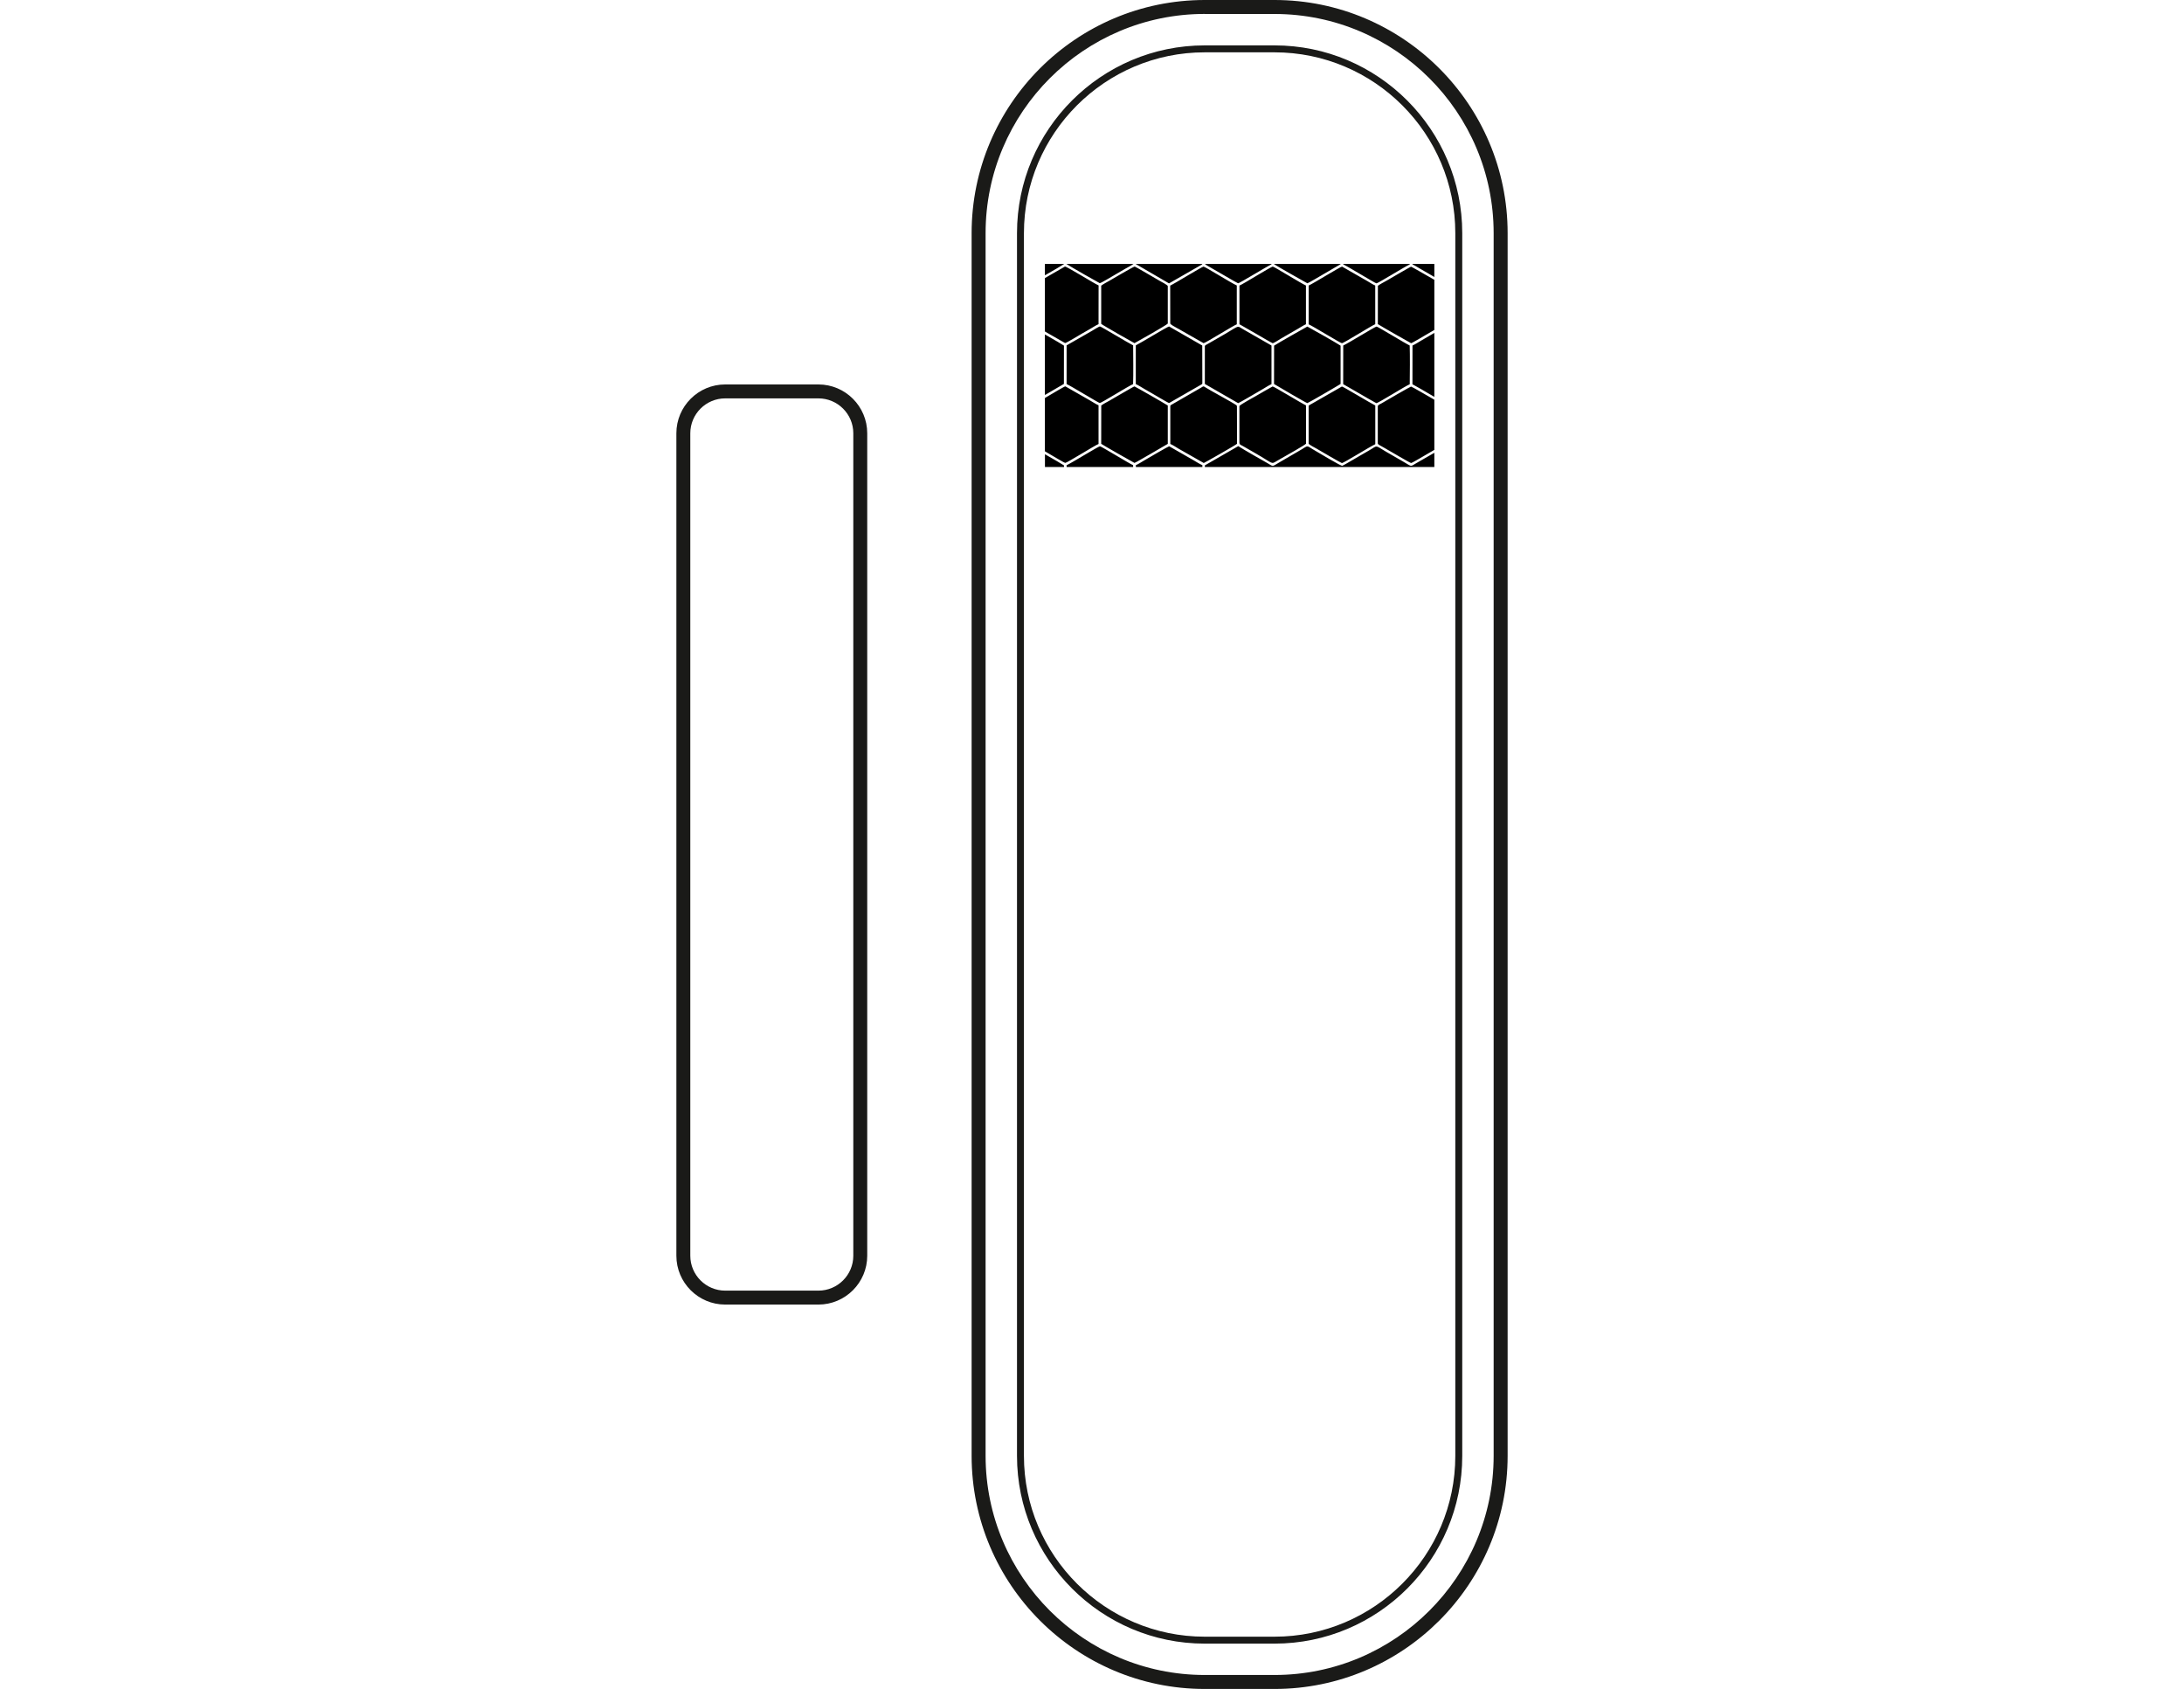
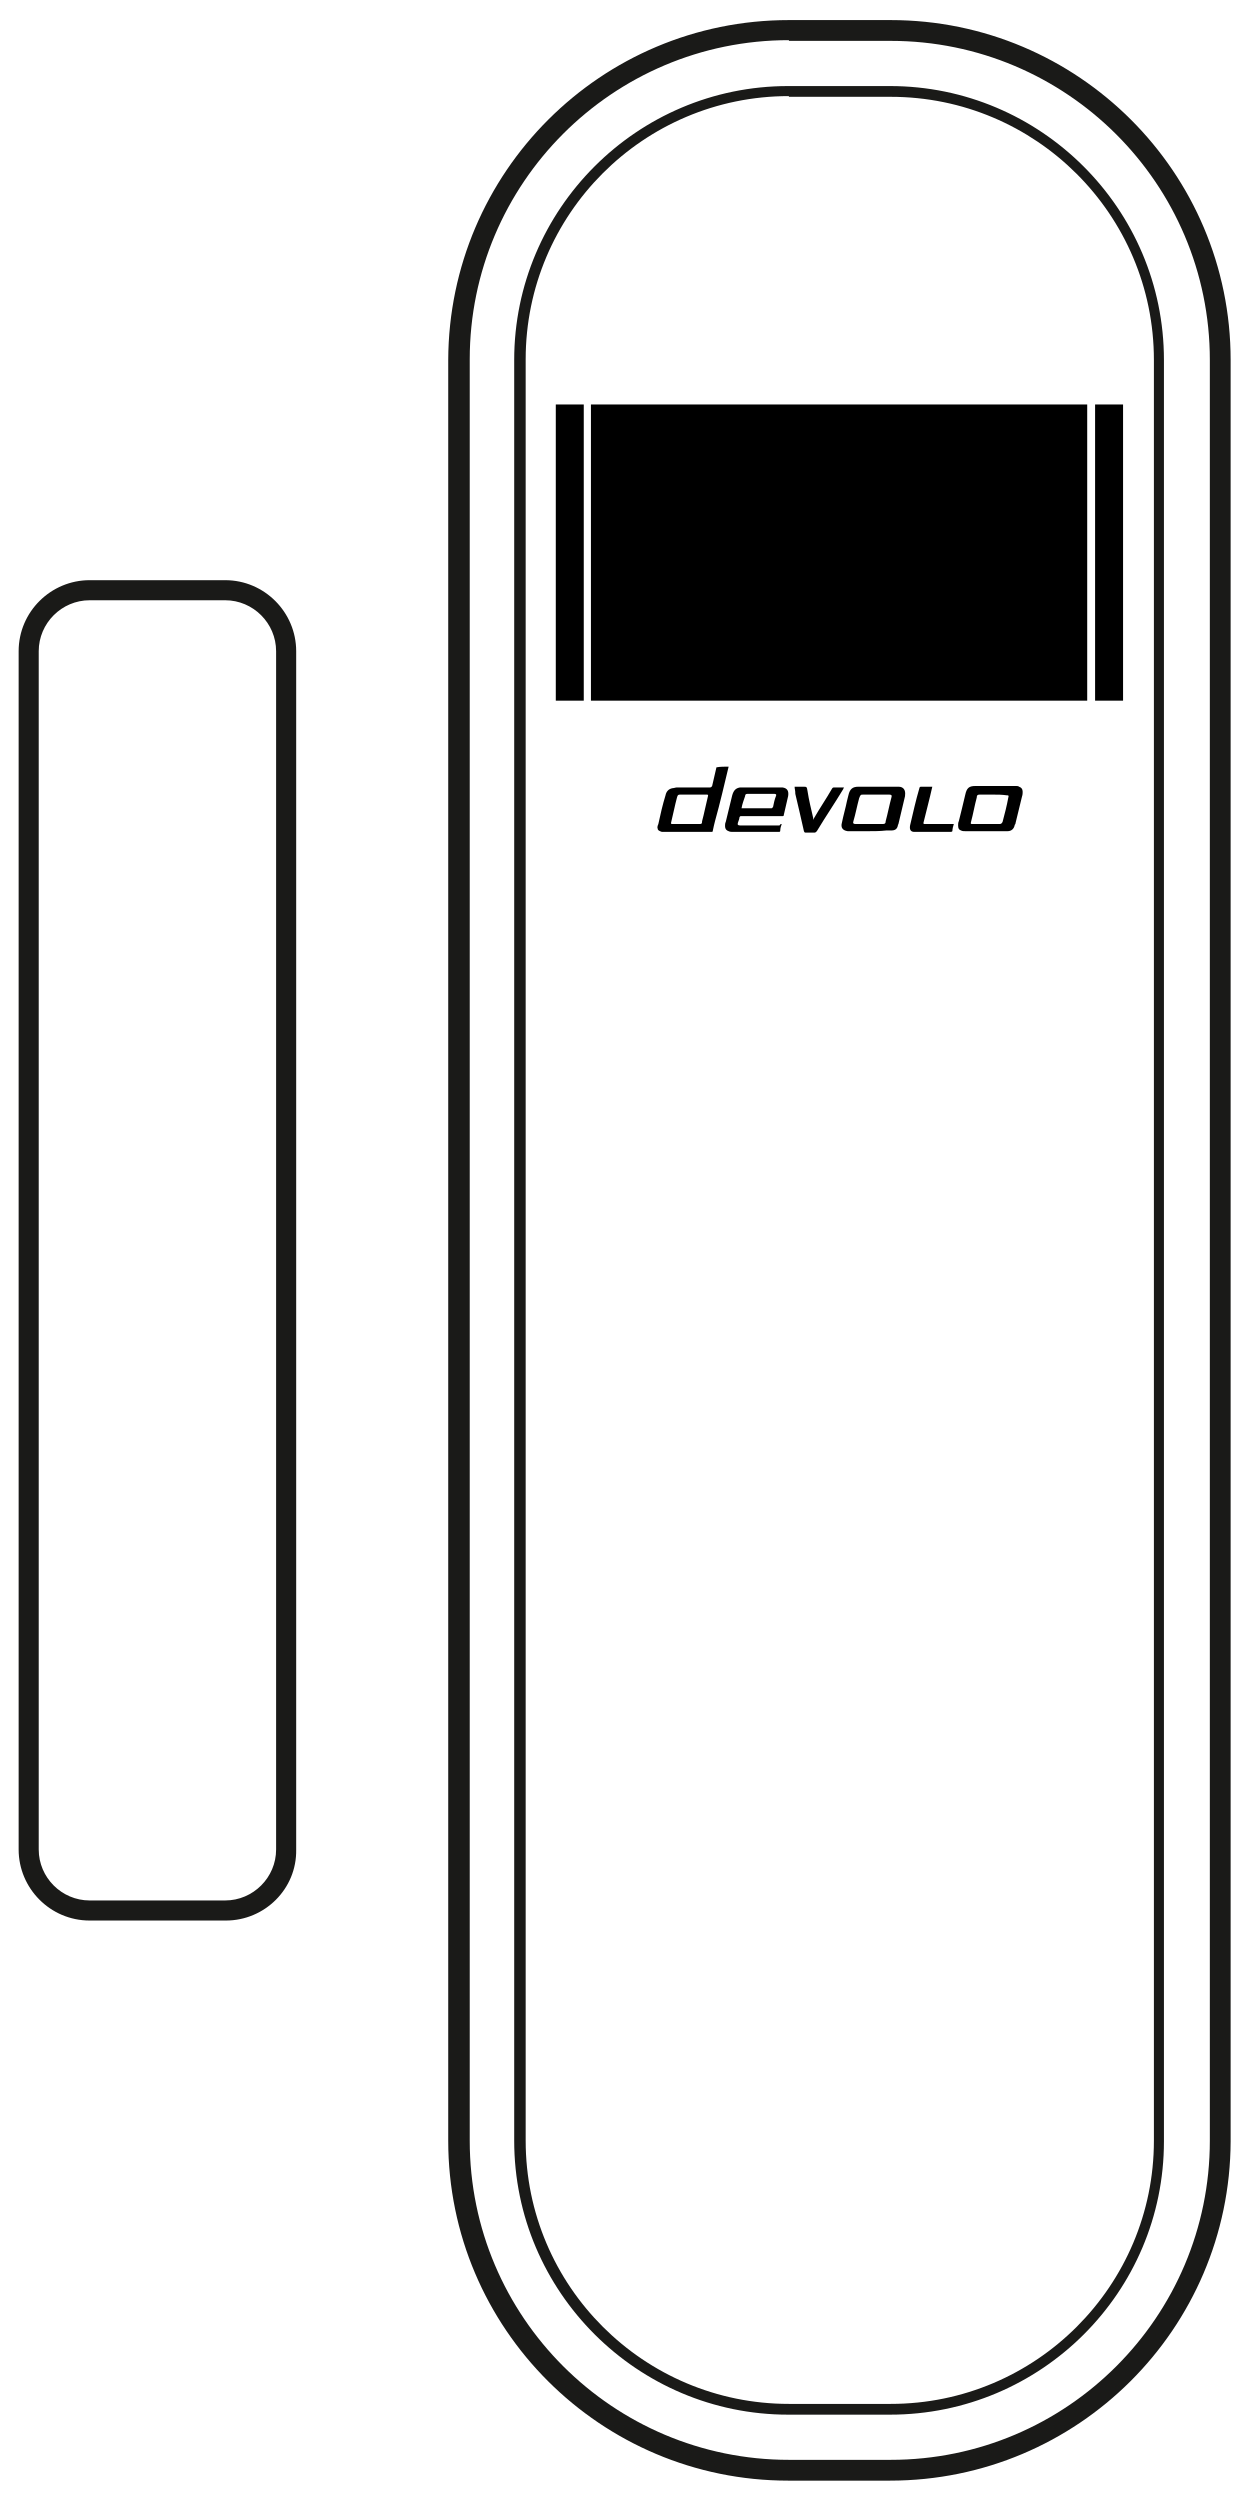
- <svg xmlns="http://www.w3.org/2000/svg" width="null" height="null" style="animation-delay: 0s; animation-direction: normal; animation-duration: 0s; animation-fill-mode: none; animation-iteration-count: 1; animation-name: none; animation-play-state: running; animation-timing-function: ease; background-attachment: scroll; background-blend-mode: normal; background-clip: border-box; background-color: rgba(0, 0, 0, 0); background-image: none; background-origin: padding-box; background-position: 0% 0%; background-repeat: repeat; background-size: auto; border-bottom-color: rgb(0, 0, 0); border-bottom-left-radius: 0px; border-bottom-right-radius: 0px; border-bottom-style: none; border-bottom-width: 0px; border-collapse: separate; border-image-outset: 0px; border-image-repeat: stretch; border-image-slice: 100%; border-image-source: none; border-image-width: 1; border-left-color: rgb(0, 0, 0); border-left-style: none; border-left-width: 0px; border-right-color: rgb(0, 0, 0); border-right-style: none; border-right-width: 0px; border-top-color: rgb(0, 0, 0); border-top-left-radius: 0px; border-top-right-radius: 0px; border-top-style: none; border-top-width: 0px; bottom: auto; box-shadow: none; box-sizing: content-box; break-after: auto; break-before: auto; break-inside: auto; caption-side: top; clear: none; clip: auto; color: rgb(0, 0, 0); content: ; cursor: auto; direction: ltr; display: block; empty-cells: show; float: none; font-family: &quot;Times New Roman&quot;; font-kerning: auto; font-size: 16px; font-stretch: normal; font-style: normal; font-variant: normal; font-variant-ligatures: normal; font-variant-caps: normal; font-variant-numeric: normal; font-weight: normal; height: 617px; image-rendering: auto; isolation: auto; left: auto; letter-spacing: normal; line-height: normal; list-style-image: none; list-style-position: outside; list-style-type: disc; margin-bottom: 0px; margin-left: 0px; margin-right: 0px; margin-top: 0px; max-height: none; max-width: none; min-height: 0px; min-width: 0px; mix-blend-mode: normal; motion-offset: 0px; motion-path: none; motion-rotation: auto 0deg; object-fit: fill; object-position: 50% 50%; opacity: 1; orphans: 2; outline-color: rgb(0, 0, 0); outline-offset: 0px; outline-style: none; outline-width: 0px; overflow-wrap: normal; overflow-x: visible; overflow-y: visible; padding-bottom: 0px; padding-left: 0px; padding-right: 0px; padding-top: 0px; pointer-events: auto; position: static; resize: none; right: auto; speak: normal; table-layout: auto; tab-size: 8; text-align: start; text-align-last: auto; text-decoration: none; text-indent: 0px; text-rendering: auto; text-shadow: none; text-overflow: clip; text-transform: none; top: auto; touch-action: auto; transition-delay: 0s; transition-duration: 0s; transition-property: all; transition-timing-function: ease; unicode-bidi: normal; vertical-align: baseline; visibility: visible; white-space: normal; widows: 2; width: 798px; will-change: auto; word-break: normal; word-spacing: 0px; word-wrap: normal; z-index: 0; zoom: 1; -webkit-appearance: none; backface-visibility: visible; -webkit-background-clip: border-box; -webkit-background-origin: padding-box; -webkit-border-horizontal-spacing: 0px; -webkit-border-image: none; -webkit-border-vertical-spacing: 0px; -webkit-box-align: stretch; -webkit-box-decoration-break: slice; -webkit-box-direction: normal; -webkit-box-flex: 0; -webkit-box-flex-group: 1; -webkit-box-lines: single; -webkit-box-ordinal-group: 1; -webkit-box-orient: horizontal; -webkit-box-pack: start; -webkit-box-reflect: none; -webkit-clip-path: none; column-count: auto; column-gap: normal; column-rule-color: rgb(0, 0, 0); column-rule-style: none; column-rule-width: 0px; column-span: none; column-width: auto; -webkit-filter: none; align-content: normal; align-items: stretch; align-self: start; flex-basis: auto; flex-grow: 0; flex-shrink: 1; flex-direction: row; flex-wrap: nowrap; justify-content: normal; -webkit-font-smoothing: auto; -webkit-highlight: none; -webkit-hyphenate-character: auto; -webkit-line-break: auto; -webkit-line-clamp: none; -webkit-locale: auto; -webkit-margin-before-collapse: collapse; -webkit-margin-after-collapse: collapse; -webkit-mask-box-image: none; -webkit-mask-box-image-outset: 0px; -webkit-mask-box-image-repeat: stretch; -webkit-mask-box-image-slice: 0 fill; -webkit-mask-box-image-source: none; -webkit-mask-box-image-width: auto; -webkit-mask-clip: border-box; -webkit-mask-composite: source-over; -webkit-mask-image: none; -webkit-mask-origin: border-box; -webkit-mask-position: 0% 0%; -webkit-mask-repeat: repeat; -webkit-mask-size: auto; order: 0; perspective: none; perspective-origin: 399px 308.5px; -webkit-print-color-adjust: economy; -webkit-rtl-ordering: logical; shape-outside: none; shape-image-threshold: 0; shape-margin: 0px; -webkit-tap-highlight-color: rgba(0, 0, 0, 0.18); -webkit-text-combine: none; -webkit-text-decorations-in-effect: none; -webkit-text-emphasis-color: rgb(0, 0, 0); -webkit-text-emphasis-position: over; -webkit-text-emphasis-style: none; -webkit-text-fill-color: rgb(0, 0, 0); -webkit-text-orientation: vertical-right; -webkit-text-security: none; -webkit-text-stroke-color: rgb(0, 0, 0); -webkit-text-stroke-width: 0px; transform: none; transform-origin: 0px 0px; transform-style: flat; -webkit-user-drag: auto; -webkit-user-modify: read-only; -webkit-user-select: text; -webkit-writing-mode: horizontal-tb; -webkit-app-region: no-drag; buffered-rendering: auto; clip-path: none; clip-rule: nonzero; mask: none; filter: none; flood-color: rgb(0, 0, 0); flood-opacity: 1; lighting-color: rgb(255, 255, 255); stop-color: rgb(0, 0, 0); stop-opacity: 1; color-interpolation: sRGB; color-interpolation-filters: linearRGB; color-rendering: auto; fill: rgb(0, 0, 0); fill-opacity: 1; fill-rule: nonzero; marker-end: none; marker-mid: none; marker-start: none; mask-type: luminance; shape-rendering: auto; stroke: none; stroke-dasharray: none; stroke-dashoffset: 0px; stroke-linecap: butt; stroke-linejoin: miter; stroke-miterlimit: 4; stroke-opacity: 1; stroke-width: 1px; alignment-baseline: auto; baseline-shift: 0px; dominant-baseline: auto; text-anchor: start; writing-mode: horizontal-tb; vector-effect: none; paint-order: fill stroke markers; d: none; cx: 0px; cy: 0px; x: 0px; y: 0px; r: 0px; rx: 0px; ry: 0px;" version="1.1">
-   <style type="text/css">.st0 { fill: rgb(26, 26, 24); }
- .st1 { fill-rule: evenodd; clip-rule: evenodd; }</style>
-   <svg version="1.1" id="Layer_1" x="0px" y="0px" viewBox="0 0 168.9 343.11" style="enable-background:new 0 0 168.9 343.11;" xml:space="preserve">
-     <style type="text/css">
+ <svg xmlns="http://www.w3.org/2000/svg" version="1.1" id="Layer_1" x="0px" y="0px" viewBox="0 0 174.1 348.6" style="enable-background:new 0 0 174.1 348.6;" xml:space="preserve">
+   <style type="text/css">
	.st0{fill:#1A1A18;}
- 	.st1{fill-rule:evenodd;clip-rule:evenodd;}
</style>
-     <g>
-       <path class="st0" d="M121.53,343.11h-14.17c-26.12,0-47.37-21.25-47.37-47.37V47.37C59.99,21.25,81.24,0,107.36,0h14.17   c26.12,0,47.37,21.25,47.37,47.37v248.38C168.9,321.87,147.65,343.11,121.53,343.11z M107.36,2.83   c-24.55,0-44.53,19.98-44.53,44.53v248.38c0,24.55,19.98,44.53,44.53,44.53h14.17c24.55,0,44.53-19.98,44.53-44.53V47.37   c0-24.55-19.98-44.53-44.53-44.53H107.36z" />
-     </g>
-     <g>
-       <path class="st0" d="M121.53,333.9h-14.17c-21.04,0-38.15-17.12-38.15-38.15V47.37c0-21.04,17.11-38.15,38.15-38.15h14.17   c21.04,0,38.15,17.12,38.15,38.15v248.38C159.69,316.79,142.57,333.9,121.53,333.9z M107.36,10.63   c-20.26,0-36.74,16.48-36.74,36.74v248.38c0,20.26,16.48,36.74,36.74,36.74h14.17c20.26,0,36.74-16.48,36.74-36.74V47.37   c0-20.26-16.48-36.74-36.74-36.74H107.36z" />
-     </g>
-     <g>
-       <path class="st1" d="M128.47,90.13v-7.64c0.11-0.22-0.03-0.04,0.17-0.2l0.22-0.13l0.41-0.23l5.96-3.41   c0.21-0.01,5.92,3.44,6.78,3.85l0,7.87c-0.94,0.4-6.44,3.85-6.79,3.83c-0.16-0.01-4.39-2.5-5.12-2.92   C129.77,90.97,128.62,90.38,128.47,90.13 M114.4,89.92v-7.43c0.15-0.3,2.99-1.83,3.35-2.04c0.36-0.21,3.32-1.93,3.4-1.94   c0.25-0.02,5.9,3.44,6.78,3.84l0.01,7.78c-0.05,0.19-4.39,2.64-5.11,3.04l-0.85,0.49c-1.2,0.7-0.57,0.57-4.34-1.59l-2.56-1.47   C114.76,90.41,114.4,90.36,114.4,89.92z M121.15,69.72c-0.12-0.01-2.99-1.71-3.37-1.92l-3.37-1.93l0-7.86   c0.76-0.29,6.45-3.87,6.78-3.85c0.29,0.02,5.81,3.45,6.73,3.84l0,7.87c-0.55,0.24-1.14,0.65-1.71,0.97l-3.41,1.97   C122.53,68.98,121.35,69.74,121.15,69.72z M107.13,69.72l-5.1-2.91l-0.34-0.18l-0.85-0.49c-0.26-0.17-0.47-0.32-0.49-0.42   l-0.01-7.04l0-0.66c0.87-0.4,6.51-3.87,6.77-3.86c0.33,0.01,5.76,3.42,6.76,3.83l0,7.89C113.2,66.12,107.8,69.51,107.13,69.72z    M99.85,65.73c-0.17,0.29-6.73,3.98-6.77,3.98c-0.06,0-6.5-3.67-6.76-3.92v-7.75c0.26-0.24,1.26-0.78,1.67-1.01   c0.77-0.43,4.92-2.9,5.14-2.88c0.15,0.02,3.03,1.72,3.42,1.94c0.58,0.34,1.09,0.64,1.7,0.99c0.32,0.18,1.52,0.78,1.6,1.04V65.73z    M93.35,78.03l0-7.87c0.85-0.4,6.27-3.72,6.76-3.84l6.74,3.87l0.02,7.7c-0.01,0.12-0.05,0.11-0.16,0.2l-6.58,3.78   c-0.17,0.02-2.97-1.67-3.4-1.91c-0.58-0.32-1.13-0.67-1.7-0.98C94.53,78.7,93.83,78.22,93.35,78.03z M92.8,78.03   c-0.83,0.33-6.49,3.87-6.77,3.84c-0.27-0.03-5.77-3.41-6.74-3.85l0-7.86l3.41-1.95c0.58-0.34,1.13-0.64,1.71-0.98   c0.27-0.16,1.48-0.92,1.66-0.91c0.23,0.01,5.88,3.43,6.74,3.84C92.83,72.05,92.87,76.29,92.8,78.03z M135.49,78.04l0.01-7.85   c0.93-0.41,6.5-3.86,6.77-3.85c0.26,0.01,6.09,3.59,6.73,3.84c0.07,1.95,0.04,5.82,0.01,7.88c-0.79,0.3-6.44,3.87-6.79,3.84   c-0.08-0.01-3.06-1.74-3.36-1.92L135.49,78.04z M135.22,69.72c-0.27-0.01-5.82-3.42-6.75-3.84l0.01-7.88   c0.89-0.38,6.51-3.87,6.78-3.84l5.07,2.9c0.39,0.23,1.31,0.81,1.67,0.94l0,7.86C141.21,66.18,135.57,69.74,135.22,69.72z    M121.44,78.01l0.01-7.79c0.53-0.38,6.73-3.88,6.75-3.88c0.07,0,6.31,3.54,6.76,3.88l0,7.78c-0.57,0.38-6.61,3.89-6.76,3.89   C128.02,81.89,122.09,78.41,121.44,78.01z M114.15,81.9l-6.77-3.9v-7.69c0.04-0.18,0.21-0.22,0.85-0.59l3.45-1.99   c2.83-1.69,2.22-1.56,3.48-0.84l5.76,3.3v7.85c-0.51,0.21-1.17,0.66-1.71,0.97C118.47,79.43,114.45,81.82,114.15,81.9z    M100.36,90.19v-7.71c0.07-0.19,0.01-0.11,0.24-0.26l4.35-2.51c0.38-0.22,0.77-0.43,1.17-0.67c0.22-0.13,0.36-0.21,0.58-0.34   c0.18-0.11,0.3-0.22,0.47-0.2c1.44,0.92,5.59,3.1,6.67,3.85c0.03,0.05,0.05,0.11,0.06,0.19l0.02,7.53l-0.01,0.09   c-0.22,0.24-6.67,3.9-6.75,3.9l-5.12-2.91C101.6,90.88,100.77,90.34,100.36,90.19z M74.88,67.34V56.49l4.07-2.34   c0.34-0.06,6.04,3.51,6.84,3.83l-0.01,7.87c-0.55,0.24-1.19,0.68-1.71,0.97c-0.59,0.33-1.15,0.66-1.71,0.98   c-0.38,0.22-3.2,1.93-3.38,1.89L74.88,67.34z M74.88,80.24v-12.3c1.77,1.01,3.72,2.14,3.87,2.27l-0.01,7.78l-3.39,1.98L74.88,80.24   z M74.88,91.68V80.85c1.85-1.09,4-2.38,4.16-2.36l5.07,2.9c0.39,0.23,1.31,0.81,1.67,0.94l0,7.86c-0.79,0.31-6.43,3.86-6.78,3.85   C78.85,94.03,76.73,92.77,74.88,91.68z M78.76,94.87h-3.87v-2.59c1.73,0.98,3.63,2.09,3.87,2.27V94.87z M92.81,94.87H79.29l0-0.36   c0.93-0.41,6.5-3.86,6.78-3.85c0.26,0.01,6.09,3.59,6.73,3.84L92.81,94.87z M106.88,94.87H93.36l0-0.37   c0.43-0.17,1.25-0.7,1.71-0.97c0.68-0.4,4.93-2.88,5.06-2.87l5.06,2.9c0.52,0.31,1.14,0.71,1.69,0.94L106.88,94.87z M154.01,91.98   v2.89h-46.63v-0.33l6.79-3.91c1.11,0.74,5.29,3.08,5.92,3.45c1.4,0.82,0.8,0.75,2.7-0.31c0.62-0.35,1.18-0.69,1.79-1.04   c0.64-0.36,1.15-0.67,1.79-1.04c2.36-1.33,1.31-1.32,3.62-0.02c0.62,0.35,5.04,3.03,5.33,2.96c0.12-0.03,1.56-0.89,1.76-1   c0.62-0.36,1.18-0.69,1.79-1.04c0.62-0.35,1.14-0.67,1.75-1.01c1.95-1.09,1.16-1.26,3.52,0.15l3.5,2.02   c1.91,1.08,1.38,1.12,2.7,0.34L154.01,91.98z M154.01,81.2v10.19l-1.29,0.75c-0.41,0.23-3.23,1.92-3.43,1.92   c-0.21,0-4.39-2.49-5.18-2.93l-0.86-0.49c-0.22-0.12-0.73-0.34-0.73-0.58v-7.5c0-0.32,0.5-0.46,0.76-0.62   c0.91-0.54,5.86-3.41,6-3.41C149.42,78.54,152.68,80.42,154.01,81.2z M154.01,67.63v12.99c-1.75-1.02-3.95-2.32-4.45-2.56   l0.01-7.87c0.43-0.17,1.25-0.7,1.71-0.97C151.62,69.01,152.85,68.29,154.01,67.63z M154.01,56.84v10.19l-1.36,0.79   c-0.43,0.24-3.19,1.9-3.36,1.9c-0.04,0-6.43-3.62-6.76-3.88l0.01-7.78c0.41-0.32,1.22-0.74,1.69-1c0.72-0.4,4.91-2.89,5.06-2.88   C149.35,54.17,152.03,55.7,154.01,56.84z M149.56,53.62h4.45v2.65l-1.07-0.63c-0.58-0.32-1.13-0.67-1.7-0.98   c-0.5-0.28-1.2-0.75-1.67-0.94V53.62z M135.49,53.62h13.52l0,0.1c-0.83,0.34-6.49,3.87-6.77,3.84c-0.27-0.03-5.77-3.41-6.74-3.85   V53.62z M121.45,53.62h13.51v0.05l-3.39,1.98c-0.39,0.22-3.21,1.9-3.36,1.9c-0.02,0-6.25-3.51-6.76-3.88L121.45,53.62z    M106.85,53.62h14.07l0,0.08c-0.91,0.41-6.52,3.86-6.78,3.85c-0.15-0.01-5.28-3.05-6.36-3.64l-0.4-0.29L106.85,53.62z M93.31,53.62   h13.54l0,0.08l-6.75,3.87L93.31,53.62z M79.24,53.62h13.64c-0.33,0.25-1.33,0.79-1.66,0.97c-0.58,0.32-1.14,0.67-1.7,0.99   c-0.47,0.26-3.25,1.96-3.5,1.94C85.91,57.5,80.05,54.16,79.24,53.62z M74.88,53.62h3.93c-0.44,0.3-2.27,1.36-3.93,2.31V53.62z    M93.08,94.04c-0.04,0-6.43-3.62-6.76-3.88l0.01-7.78c0.41-0.32,1.22-0.74,1.69-1c0.72-0.4,4.91-2.89,5.06-2.88   c0.1,0,6.23,3.51,6.77,3.88v7.79l-3.4,1.98C96.01,92.38,93.24,94.04,93.08,94.04z" />
-     </g>
-     <g>
-       <path class="st0" d="M28.86,265.02H9.92c-5.47,0-9.92-4.45-9.92-9.92V88.02c0-5.47,4.45-9.92,9.92-9.92h18.94   c5.47,0,9.92,4.45,9.92,9.92V255.1C38.78,260.57,34.33,265.02,28.86,265.02z M9.92,80.93c-3.91,0-7.09,3.18-7.09,7.09V255.1   c0,3.91,3.18,7.09,7.09,7.09h18.94c3.91,0,7.09-3.18,7.09-7.09V88.02c0-3.91-3.18-7.09-7.09-7.09H9.92z" />
-     </g>
-   </svg>
+   <g>
+     <path class="st0" d="M124.1,345.9h-14.2c-26.1,0-47.4-21.2-47.4-47.4V50.2C62.6,24,83.8,2.8,110,2.8h14.2   c26.1,0,47.4,21.2,47.4,47.4v248.4C171.5,324.7,150.3,345.9,124.1,345.9z M110,5.6c-24.6,0-44.5,20-44.5,44.5v248.4   c0,24.6,20,44.5,44.5,44.5h14.2c24.6,0,44.5-20,44.5-44.5V50.2c0-24.6-20-44.5-44.5-44.5H110V5.6z" />
+   </g>
+   <g>
+     <path class="st0" d="M124.1,336.7h-14.2c-21,0-38.2-17.1-38.2-38.2V50.2c0-21,17.1-38.2,38.2-38.2h14.2c21,0,38.2,17.1,38.2,38.2   v248.4C162.3,319.6,145.2,336.7,124.1,336.7z M110,13.4c-20.3,0-36.7,16.5-36.7,36.7v248.4c0,20.3,16.5,36.7,36.7,36.7h14.2   c20.3,0,36.7-16.5,36.7-36.7V50.2c0-20.3-16.5-36.7-36.7-36.7H110V13.4z" />
+   </g>
+   <g>
+     <path class="st0" d="M31.5,267.8h-19c-5.5,0-9.9-4.5-9.9-9.9V90.8c0-5.5,4.5-9.9,9.9-9.9h18.9c5.5,0,9.9,4.5,9.9,9.9v167.1   C41.4,263.4,36.9,267.8,31.5,267.8z M12.5,83.7c-3.9,0-7.1,3.2-7.1,7.1v167.1c0,3.9,3.2,7.1,7.1,7.1h18.9c3.9,0,7.1-3.2,7.1-7.1   V90.8c0-3.9-3.2-7.1-7.1-7.1H12.5z" />
+   </g>
+   <g>
+     <rect x="82.4" y="56.4" width="69.2" height="41.3" />
+     <rect x="77.5" y="56.4" width="3.9" height="41.3" />
+     <rect x="152.7" y="56.4" width="3.9" height="41.3" />
+   </g>
+   <g>
+     <path d="M101.6,106.9c-0.6,2.5-1.2,5.1-1.9,7.6c-0.1,0.4-0.2,0.8-0.3,1.3c0,0.2-0.1,0.2-0.2,0.2c-2.2,0-4.3,0-6.5,0   c-0.1,0-0.3,0-0.4,0c-0.3-0.1-0.6-0.2-0.6-0.5c-0.1-0.2,0.1-0.6,0.1-0.6c0.3-1.4,0.6-2.7,1-4c0.1-0.5,0.4-0.9,1-1   c0.2,0,0.4-0.1,0.6-0.1c1.5,0,3,0,4.6,0c0.2,0,0.2-0.1,0.3-0.2c0.2-0.9,0.4-1.7,0.6-2.6C100.4,106.9,101,106.9,101.6,106.9z    M95.7,114.9c0.6,0,1.2,0,1.8,0c0.3,0,0.4,0,0.4-0.4c0.3-1.1,0.5-2.2,0.8-3.4c0.1-0.3,0-0.3-0.2-0.3c-1.2,0-2.4,0-3.6,0   c-0.3,0-0.4,0-0.5,0.4c-0.3,1.1-0.5,2.2-0.8,3.4c-0.1,0.3,0,0.3,0.2,0.3C94.4,114.9,95.1,114.9,95.7,114.9z" />
+     <path d="M109,114.9c-0.1,0.3-0.2,0.6-0.2,0.9c0,0.2-0.1,0.2-0.2,0.2c-0.7,0-1.4,0-2,0c-1.5,0-2.9,0-4.4,0c-0.2,0-0.4,0-0.6-0.1   c-0.3-0.1-0.5-0.3-0.5-0.7c0-0.2,0-0.4,0.1-0.6c0.3-1.2,0.6-2.5,0.9-3.7c0.2-0.7,0.5-1,1.1-1.1c0.2,0,0.4,0,0.5,0   c1.7,0,3.5,0,5.2,0c0.1,0,0.2,0,0.2,0c0.7,0.1,0.9,0.5,0.8,1.2c-0.2,0.9-0.4,1.7-0.6,2.6c0,0.2-0.1,0.2-0.2,0.2c-0.8,0-1.6,0-2.3,0   c-1.1,0-2.3,0-3.4,0c-0.2,0-0.2,0-0.3,0.2c0,0.2-0.1,0.4-0.2,0.7c-0.1,0.3,0,0.4,0.3,0.4c0.5,0,1.1,0,1.6,0c1.3,0,2.6,0,3.9,0   C108.8,114.9,108.9,114.9,109,114.9z M103.4,112.7C103.5,112.7,103.5,112.7,103.4,112.7c1.5,0,2.9,0,4.2,0c0.1,0,0.1-0.1,0.2-0.2   c0.1-0.5,0.2-1,0.4-1.5c0.1-0.2,0-0.3-0.2-0.3c-1.3,0-2.5,0-3.8,0c-0.2,0-0.3,0.1-0.3,0.3C103.7,111.6,103.5,112.1,103.4,112.7z" />
+     <path d="M137.3,115.9c-0.9,0-1.8,0-2.7,0c-0.2,0-0.4,0-0.6-0.1c-0.3-0.1-0.4-0.3-0.4-0.7c0-0.2,0-0.4,0.1-0.6   c0.3-1.2,0.6-2.4,0.9-3.7c0.2-0.9,0.5-1.2,1.4-1.2c1.9,0,3.8,0,5.7,0c0.1,0,0.3,0,0.4,0.1c0.3,0.1,0.5,0.3,0.5,0.7   c0,0.2,0,0.4-0.1,0.7c-0.3,1.2-0.6,2.5-0.9,3.7c0,0.1,0,0.1-0.1,0.2c-0.1,0.6-0.5,0.9-1,0.9C139.3,115.9,138.3,115.9,137.3,115.9   L137.3,115.9z M138.5,110.8c-0.6,0-1.2,0-1.9,0c-0.3,0-0.4,0.1-0.4,0.4c-0.3,1.1-0.5,2.3-0.8,3.4c-0.1,0.3,0,0.3,0.2,0.3   c1.3,0,2.5,0,3.8,0c0.2,0,0.3-0.1,0.4-0.3c0.3-1.1,0.6-2.3,0.8-3.4c0.1-0.3,0-0.3-0.2-0.3C139.7,110.8,139.1,110.8,138.5,110.8z" />
+     <path d="M121.1,115.9c-0.9,0-1.8,0-2.6,0c-0.1,0-0.2,0-0.3,0c-0.7-0.1-1-0.5-0.8-1.2c0.2-1,0.5-2,0.7-3c0.1-0.3,0.1-0.5,0.2-0.8   c0.2-0.9,0.6-1.2,1.4-1.2c1.9,0,3.7,0,5.6,0c0.7,0,1,0.5,0.9,1.2v0.1c-0.3,1.3-0.6,2.5-0.9,3.8c0,0.1-0.1,0.2-0.1,0.3   c-0.1,0.5-0.4,0.7-0.9,0.7c-0.2,0-0.5,0-0.7,0C122.7,115.9,121.9,115.9,121.1,115.9z M121.2,114.9c0.6,0,1.2,0,1.9,0   c0.3,0,0.4-0.1,0.4-0.4c0.3-1.1,0.5-2.2,0.8-3.3c0.1-0.3,0-0.4-0.3-0.4c-1.2,0-2.4,0-3.6,0c-0.4,0-0.4,0-0.6,0.5   c-0.3,1.1-0.5,2.2-0.8,3.2c-0.1,0.3,0,0.4,0.3,0.4C120,114.9,120.6,114.9,121.2,114.9z" />
+     <path d="M110.8,109.7c0.4,0,0.8,0,1.2,0c0.5,0,0.5,0,0.6,0.6c0.2,1.3,0.5,2.5,0.8,3.8c0,0,0,0.1,0,0.2c0.1-0.1,0.1-0.2,0.1-0.2   c0.8-1.4,1.7-2.7,2.5-4.1c0.1-0.2,0.2-0.2,0.4-0.2c0.4,0,0.9,0,1.3,0c-0.1,0.1-0.1,0.2-0.1,0.2c-1.2,2-2.5,3.9-3.7,5.9   c-0.1,0.1-0.2,0.2-0.3,0.2c-0.4,0-0.8,0-1.2,0c-0.2,0-0.2,0-0.3-0.2c-0.4-1.8-0.8-3.5-1.2-5.2C110.9,110.2,110.8,110,110.8,109.7z" />
+     <path d="M130,109.7c-0.2,0.9-0.4,1.7-0.6,2.5s-0.4,1.6-0.6,2.4c-0.1,0.3,0,0.3,0.2,0.3c1.2,0,2.5,0,3.7,0c0.1,0,0.2,0,0.3,0   c-0.1,0.3-0.2,0.7-0.2,1c0,0-0.1,0.1-0.2,0.1c-1.5,0-2.9,0-4.4,0c-0.2,0-0.5,0-0.7,0c-0.5,0-0.7-0.3-0.6-0.9   c0.4-1.7,0.8-3.5,1.3-5.2c0-0.1,0.1-0.2,0.2-0.2C128.8,109.7,129.4,109.7,130,109.7z" />
+   </g>
</svg>
